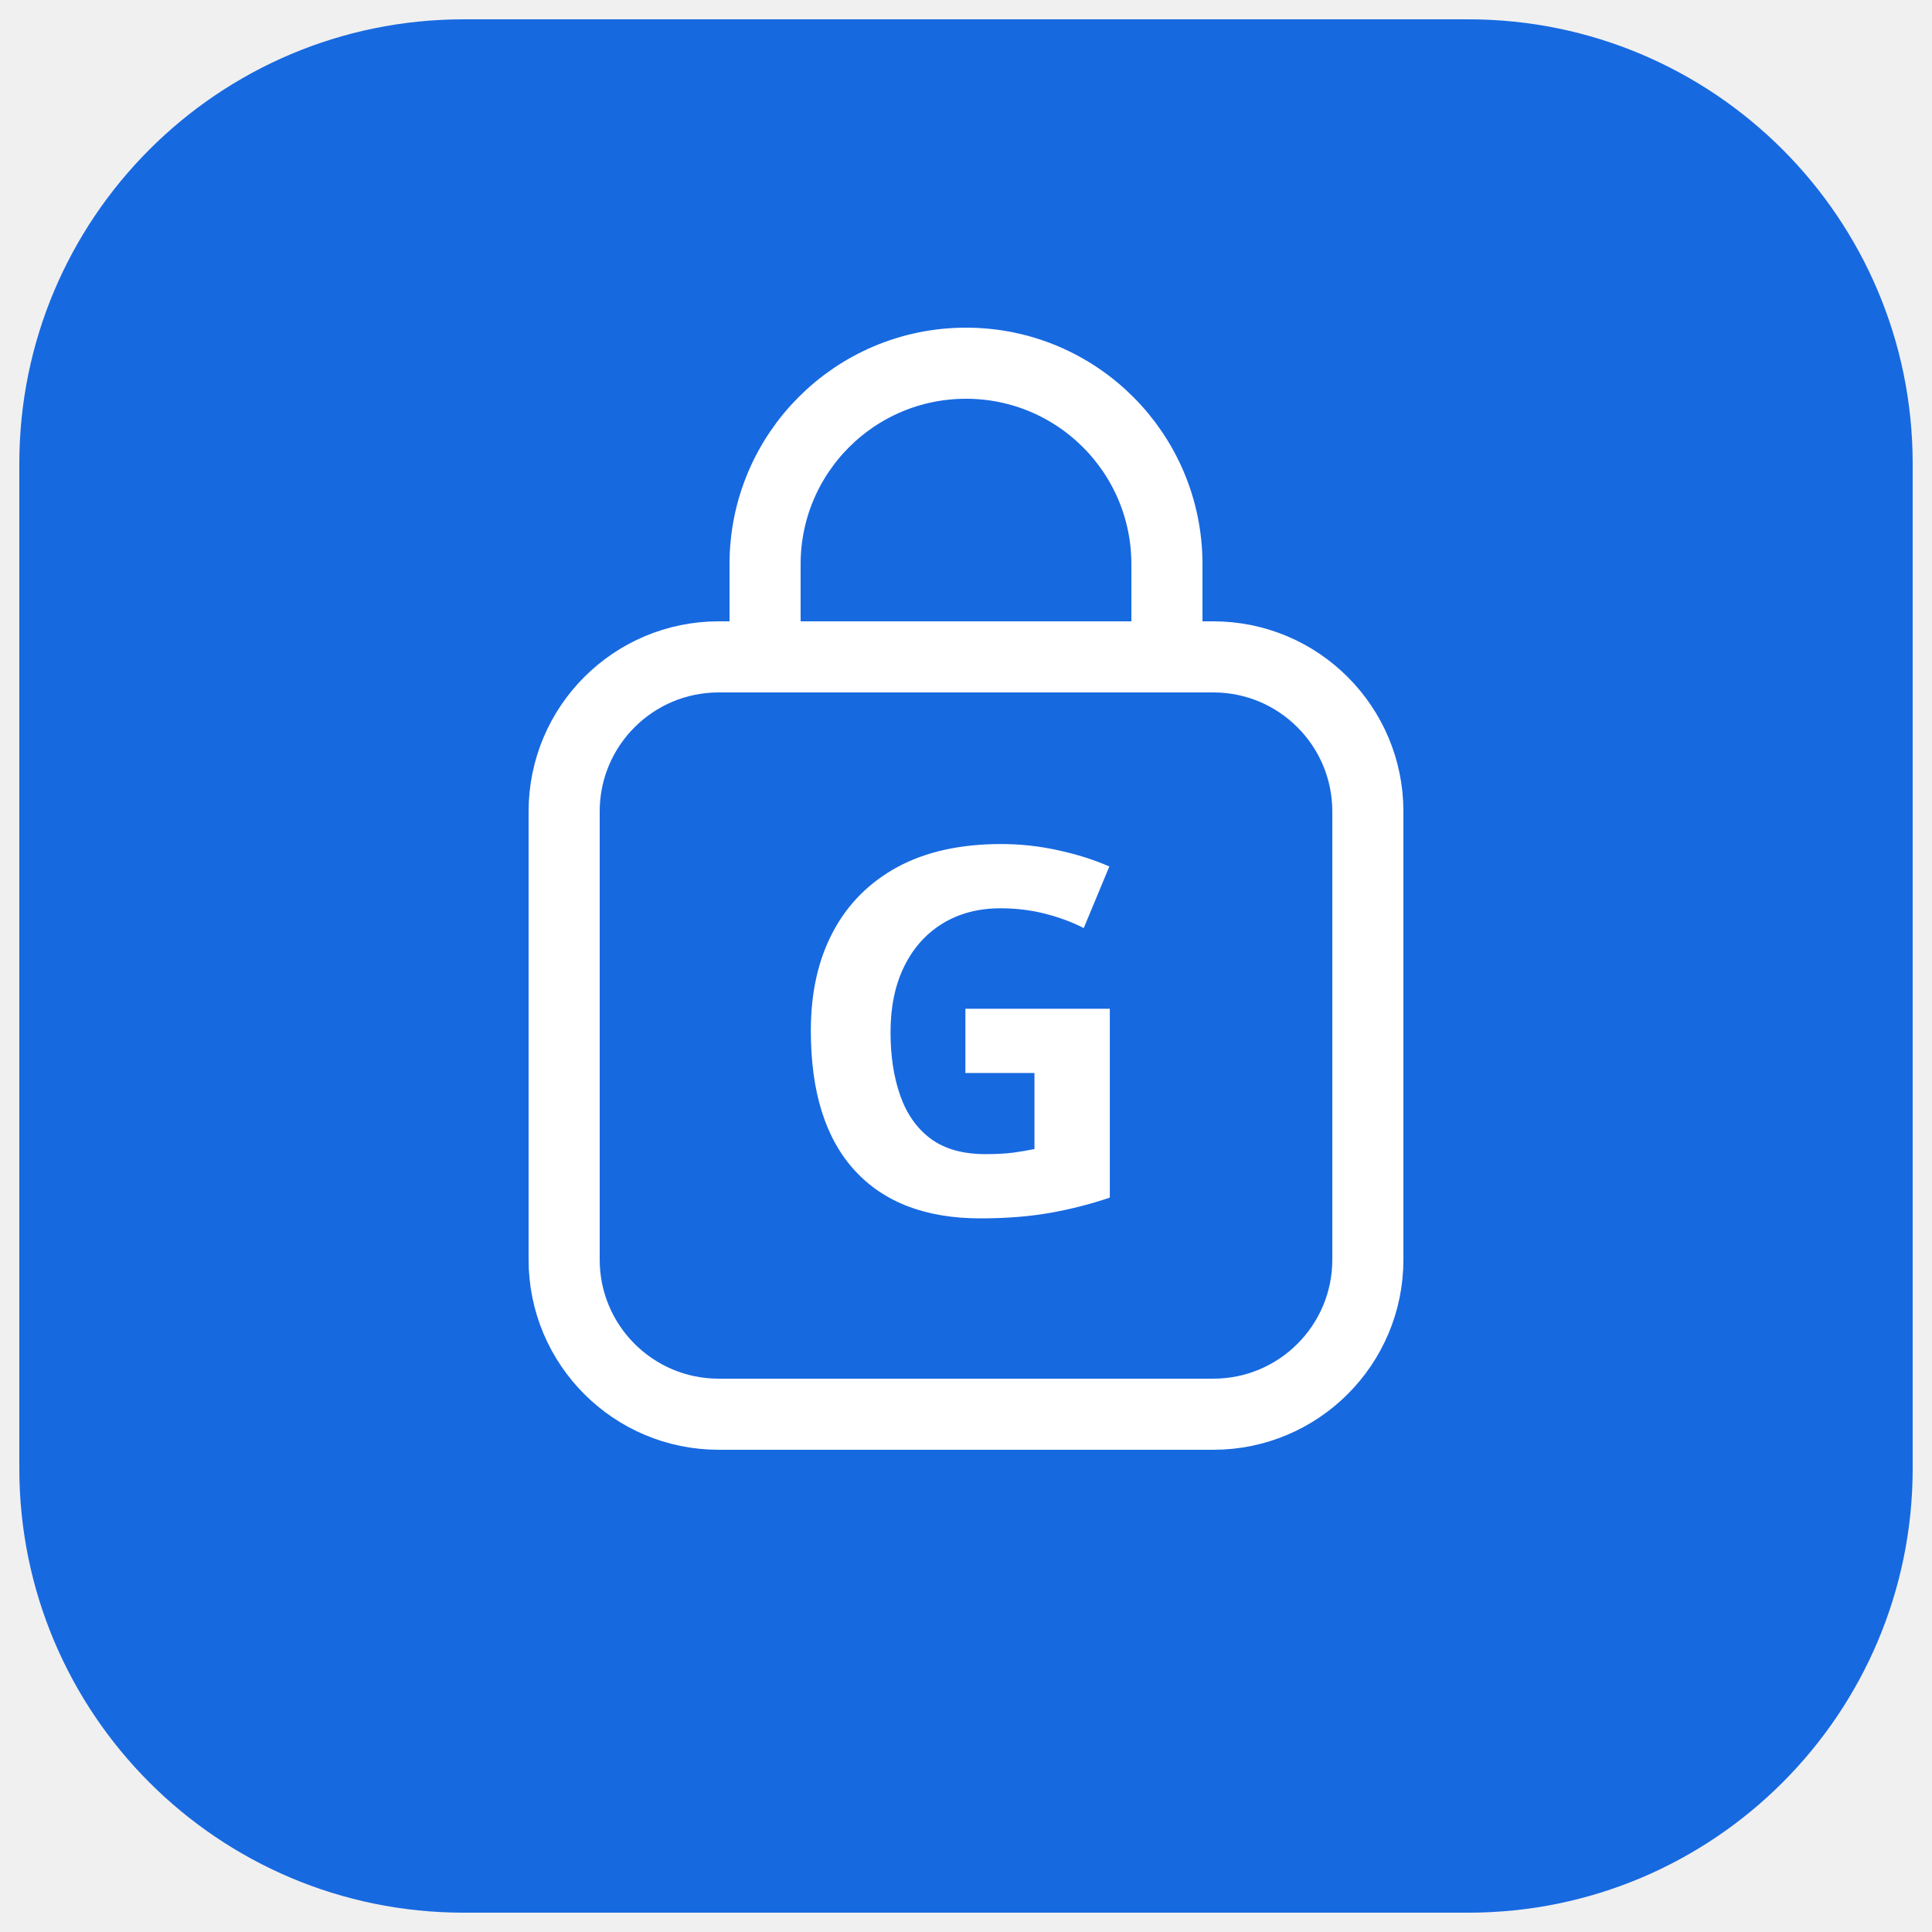
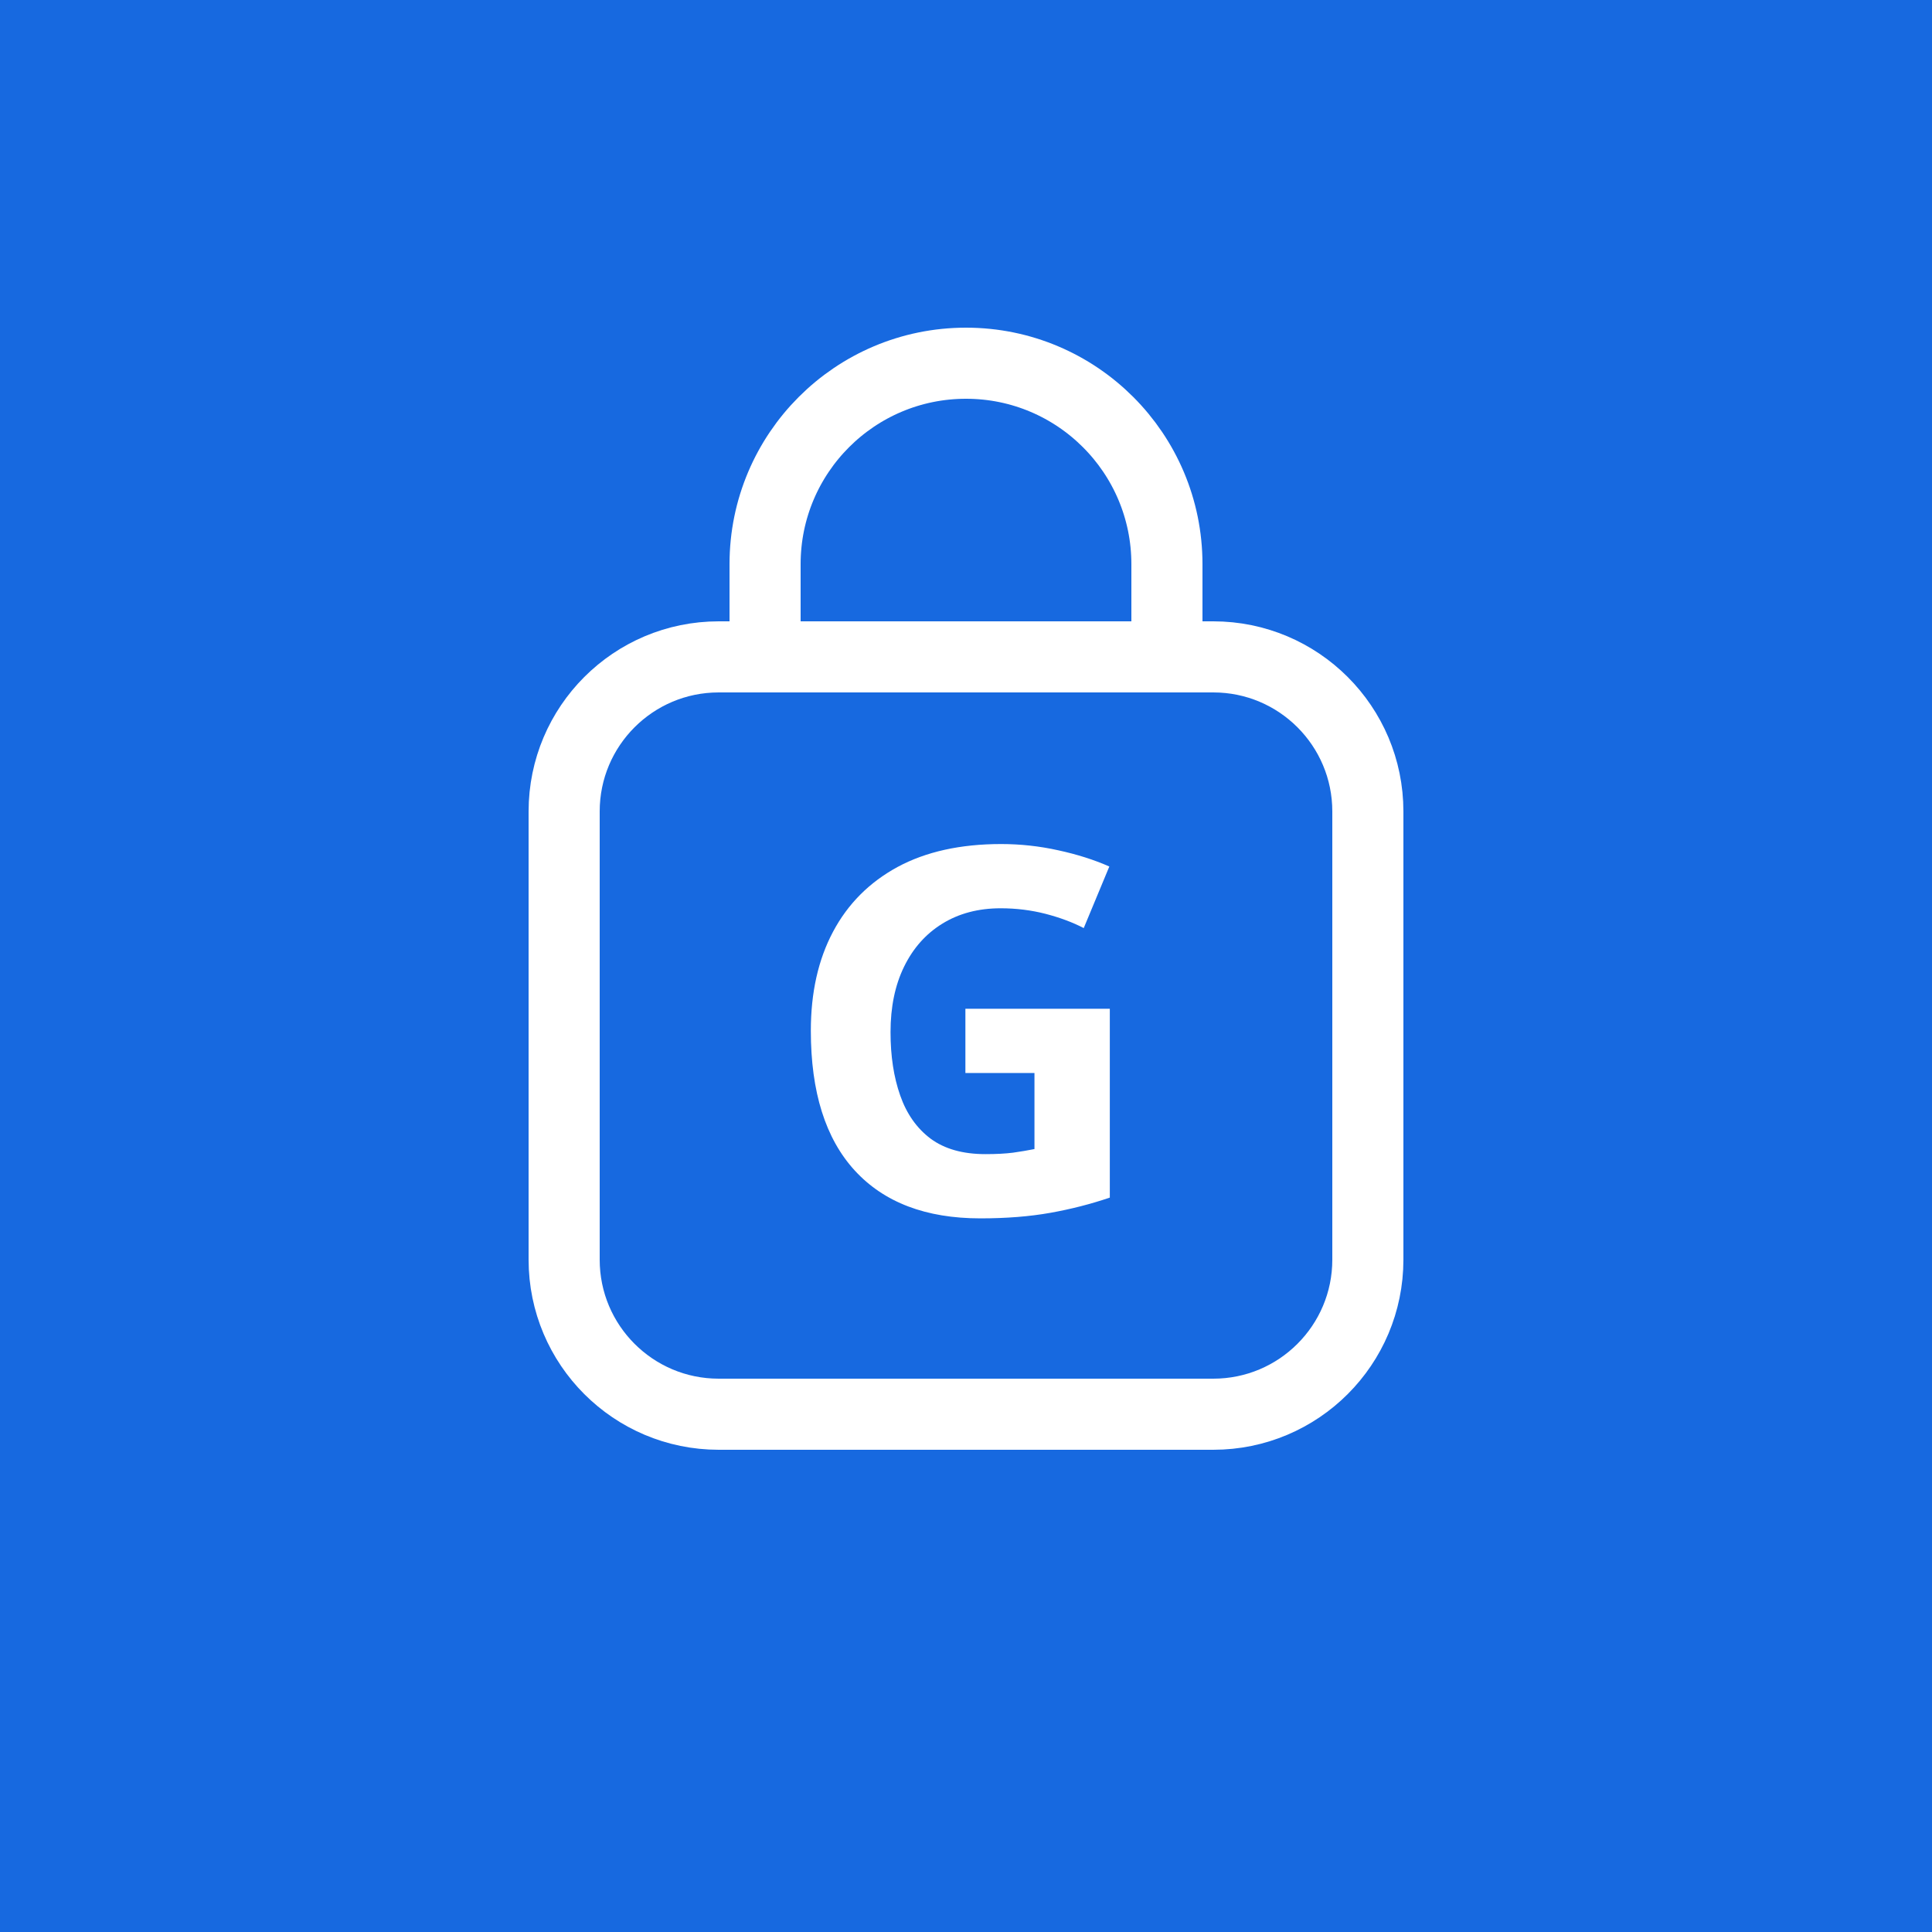
<svg xmlns="http://www.w3.org/2000/svg" width="512" height="512" viewBox="0 0 100 100">
-   <rect x="1" y="1" width="98" height="98" rx="23" fill="#1769e0" />
+   <rect width="100" height="100" fill="#1769e0" />
  <g transform="translate(10 10) scale(.8)">
    <g fill="none" stroke="#fff" stroke-width="4.6" stroke-linecap="round" stroke-linejoin="round">
      <rect x="24" y="30" width="52" height="49" rx="10" />
      <path d="M37 30v-6a13 13 0 0 1 26 0v6" />
    </g>
    <text x="50" y="66" text-anchor="middle" font-family="system-ui,sans-serif" font-size="33" font-weight="700" fill="#fff">G</text>
  </g>
</svg>
